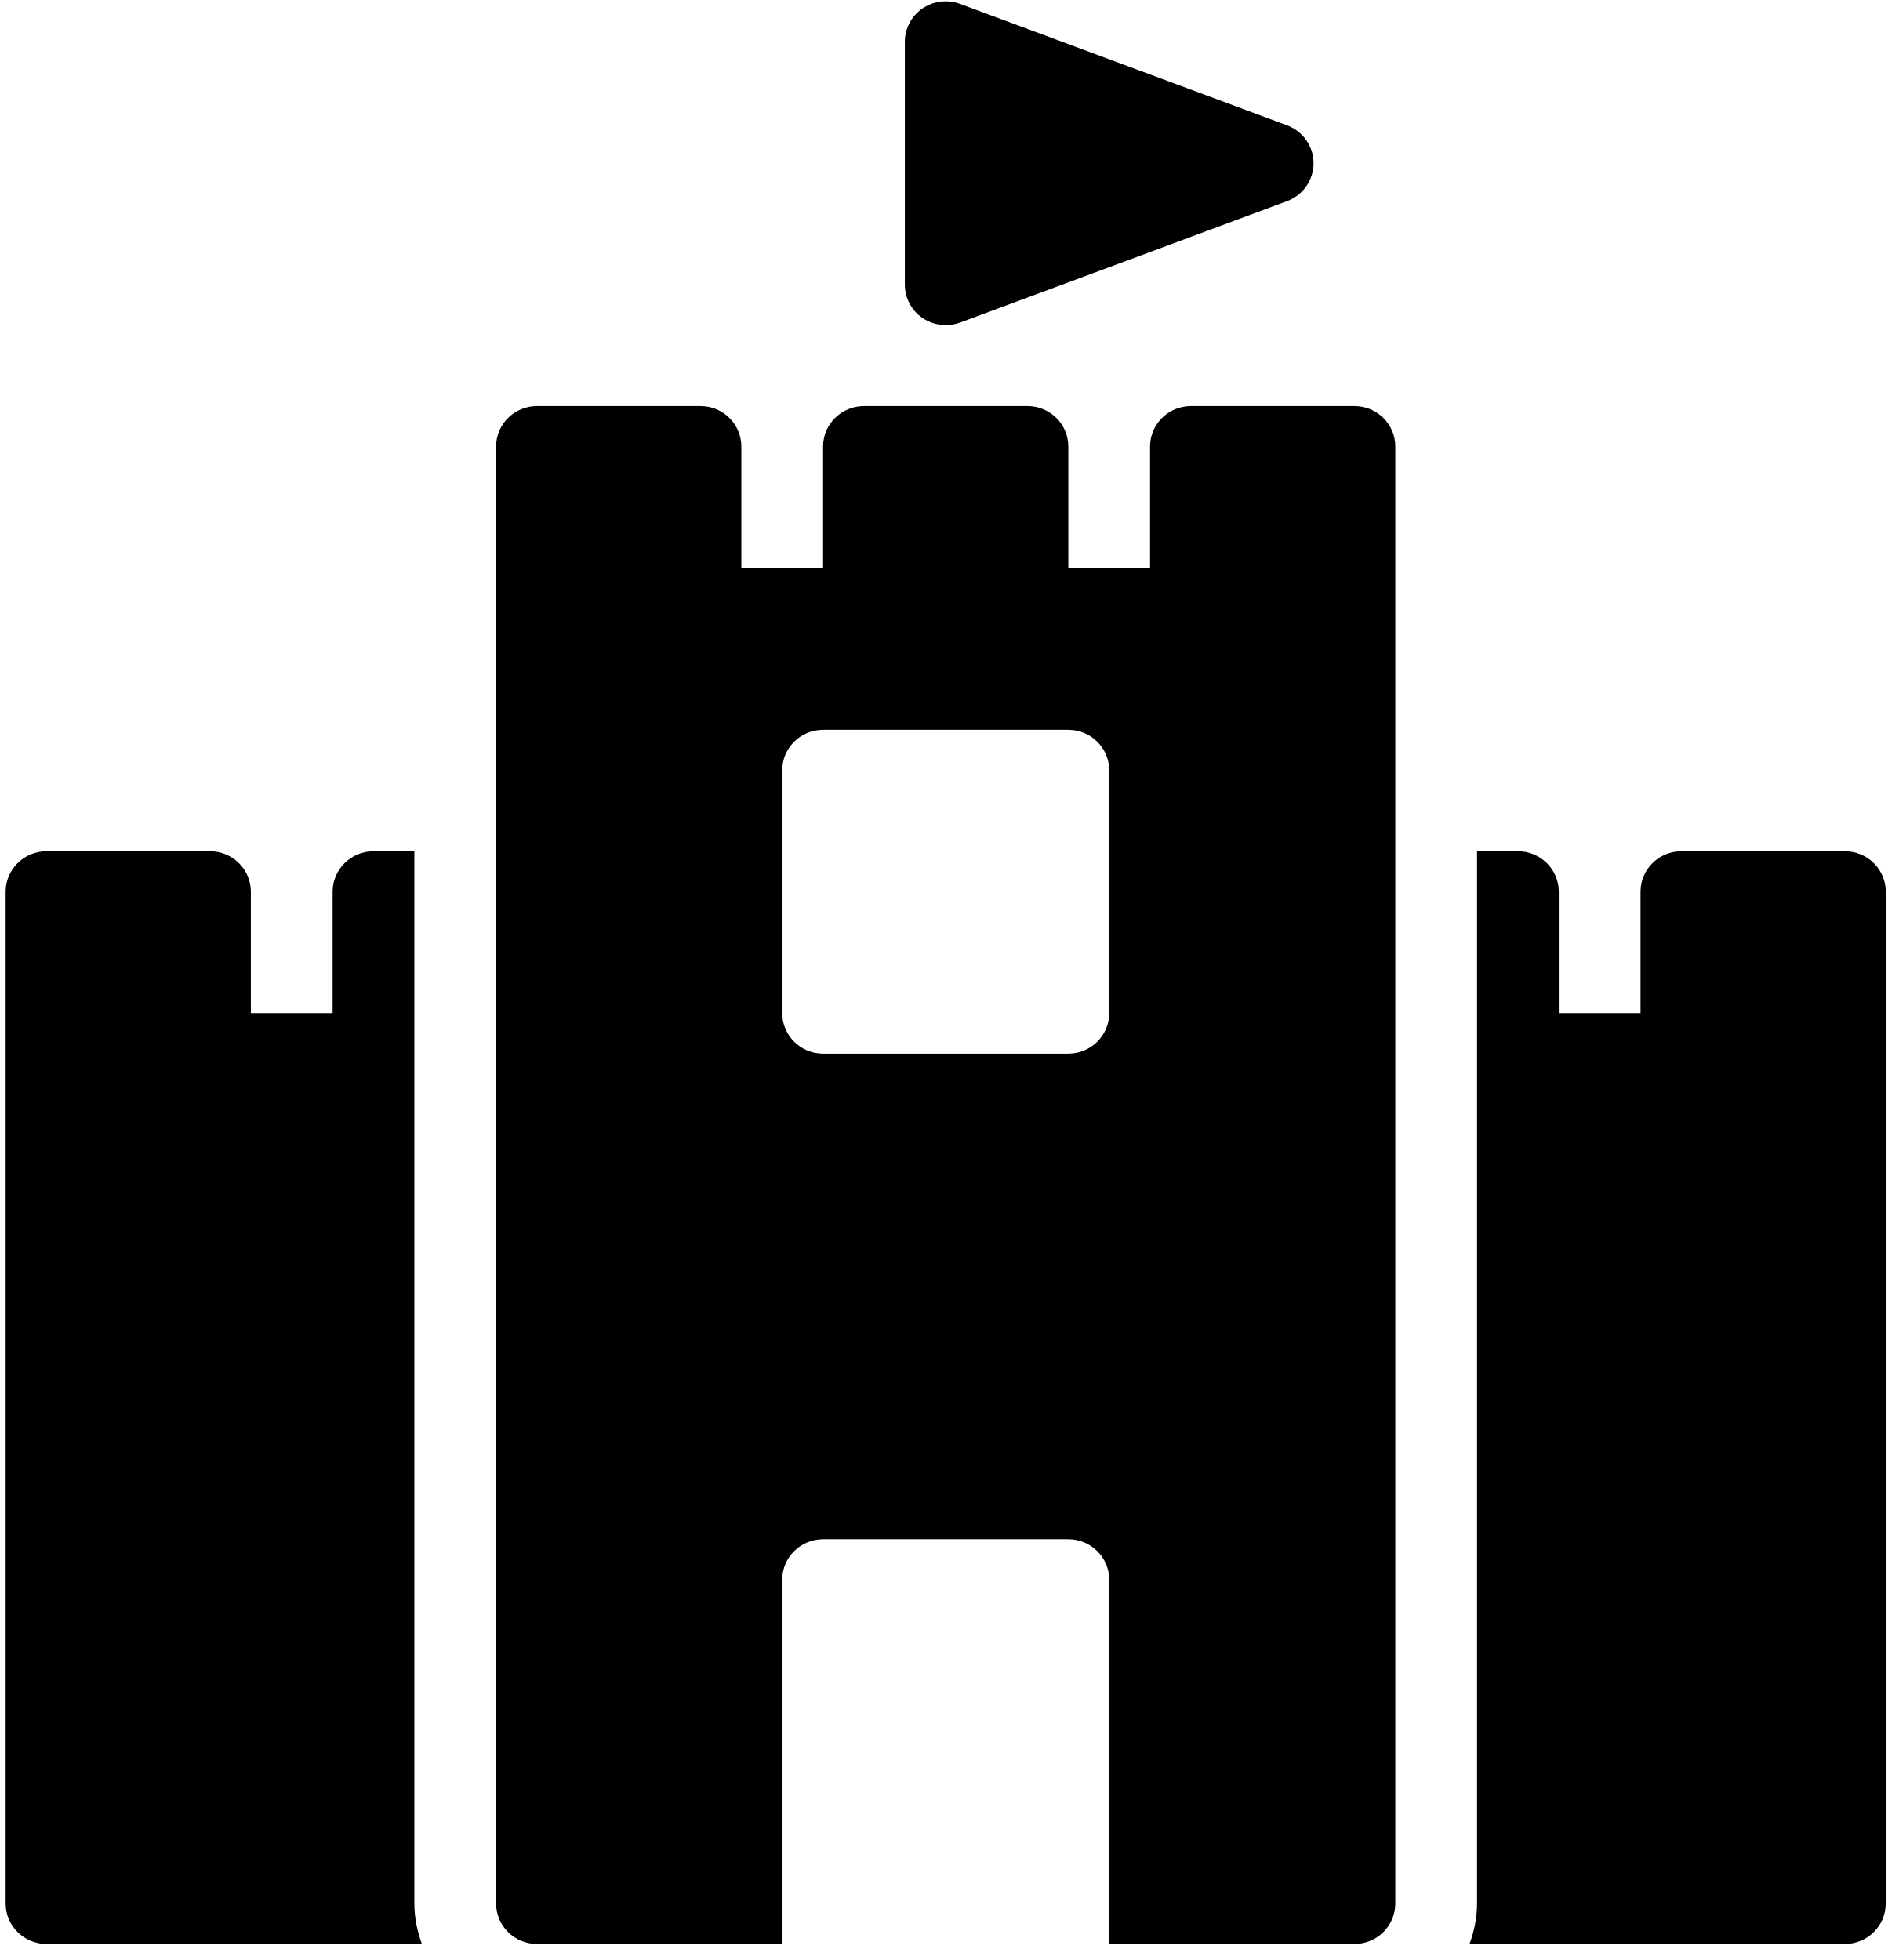
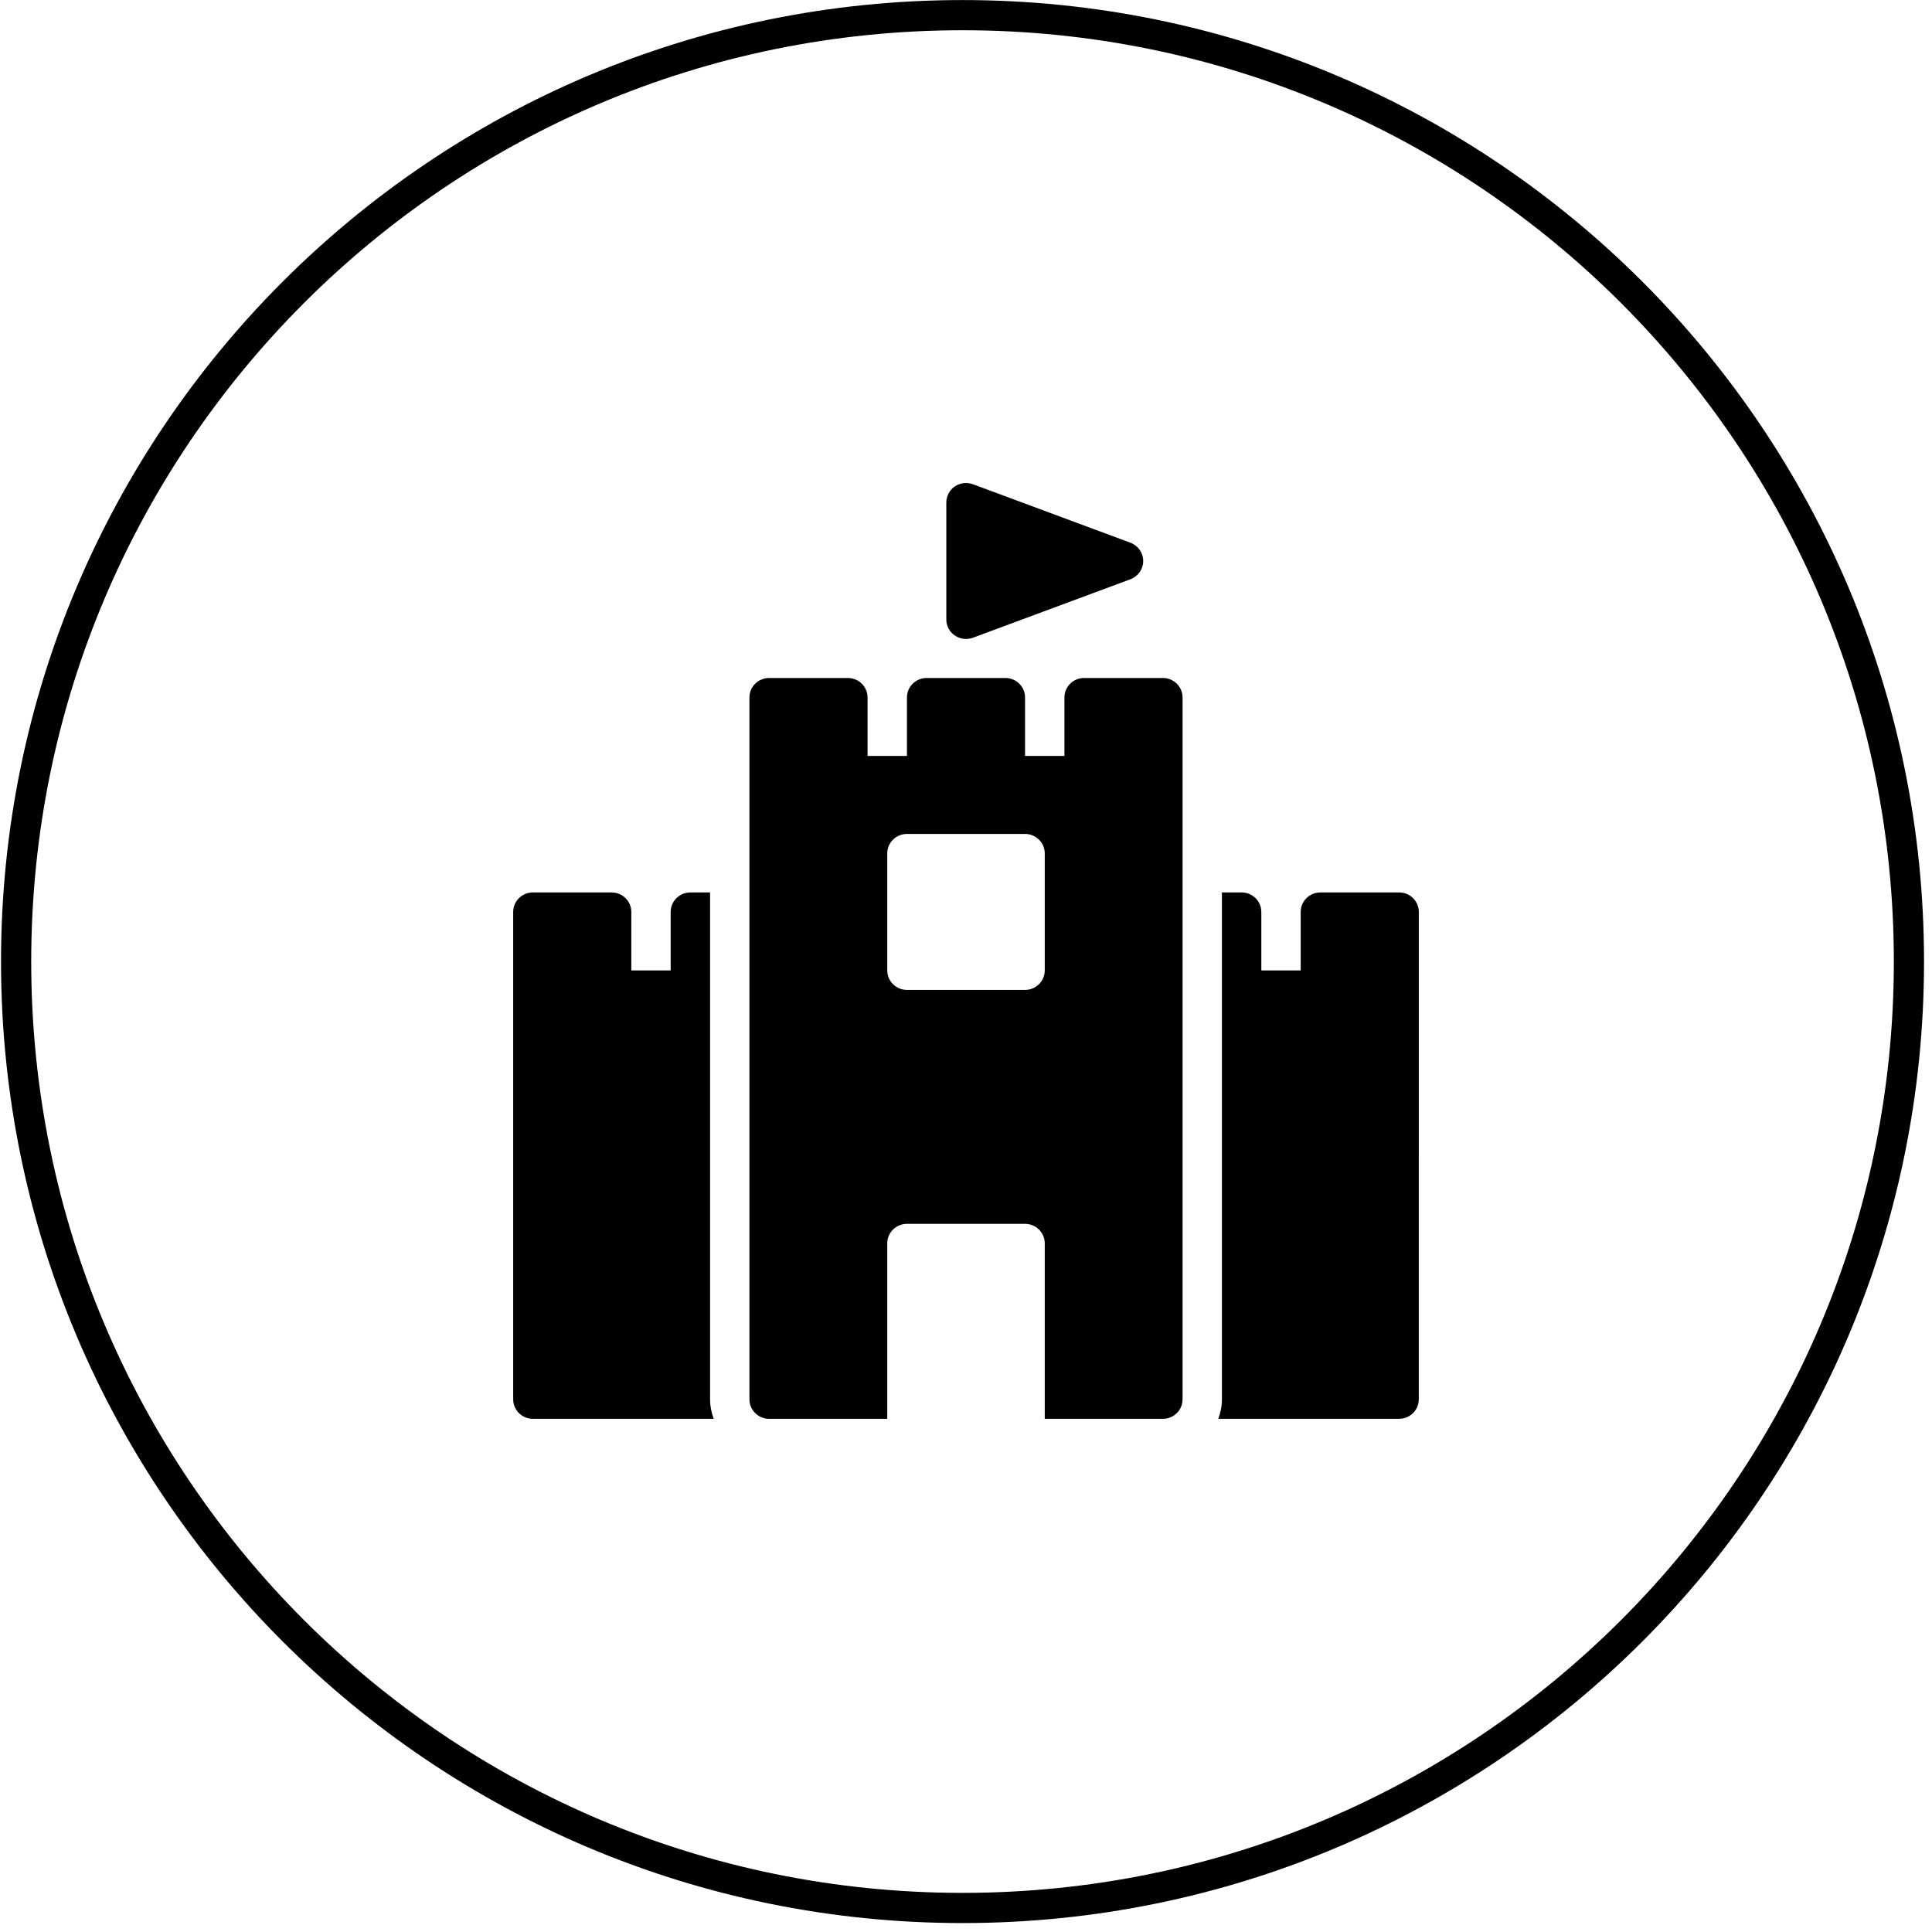
- <svg xmlns="http://www.w3.org/2000/svg" width="62" height="64" viewBox="0 0 62 64" fill="none">
-   <path d="M42.022 4.092L31.346 0.127C30.936 -0.024 30.477 0.032 30.117 0.279C29.758 0.526 29.543 0.932 29.543 1.365V9.294C29.543 9.728 29.758 10.134 30.117 10.381C30.344 10.535 30.61 10.616 30.878 10.616C31.035 10.616 31.194 10.588 31.346 10.533L42.022 6.568C42.543 6.374 42.888 5.881 42.888 5.33C42.888 4.779 42.543 4.286 42.022 4.092ZM61.18 28.183C60.931 27.935 60.591 27.796 60.237 27.796H54.899C54.162 27.796 53.564 28.388 53.564 29.117V33.082H50.895V29.117C50.895 28.388 50.297 27.796 49.561 27.796H48.226V62.156C48.226 62.621 48.13 63.062 47.981 63.477H60.236C60.972 63.477 61.57 62.885 61.57 62.156L61.571 29.117C61.571 28.767 61.431 28.43 61.18 28.183ZM13.529 62.156V27.796H12.195C11.458 27.796 10.86 28.388 10.86 29.117V33.082H8.191V29.117C8.191 28.388 7.593 27.796 6.857 27.796H1.519C0.782 27.796 0.184 28.388 0.184 29.117V62.156C0.184 62.885 0.782 63.477 1.519 63.477H13.775C13.625 63.062 13.529 62.621 13.529 62.156ZM44.223 13.259H38.885C38.148 13.259 37.55 13.851 37.55 14.581V18.545H34.881V14.581C34.881 13.851 34.283 13.259 33.547 13.259H28.209C27.472 13.259 26.874 13.851 26.874 14.581V18.545H24.205V14.581C24.205 13.851 23.607 13.259 22.871 13.259H17.533C16.796 13.259 16.198 13.851 16.198 14.581V25.153V29.117V39.69V51.583V62.156C16.198 62.885 16.796 63.477 17.533 63.477H25.54V62.156V58.191V51.583C25.54 50.854 26.138 50.262 26.874 50.262H34.881C35.618 50.262 36.216 50.854 36.216 51.583V58.191V62.156V63.477H44.223C44.959 63.477 45.557 62.885 45.557 62.156V51.583V39.69V29.117V25.153V14.581C45.557 13.851 44.959 13.259 44.223 13.259ZM36.216 33.082C36.216 33.811 35.618 34.404 34.881 34.404H26.874C26.138 34.404 25.54 33.811 25.54 33.082V25.153C25.54 24.423 26.138 23.831 26.874 23.831H34.881C35.618 23.831 36.216 24.423 36.216 25.153V33.082Z" fill="black" />
+ <svg xmlns="http://www.w3.org/2000/svg" width="64" height="64" viewBox="0 0 64 64" fill="none">
+   <circle cx="31.885" cy="31.853" r="31.351" stroke="black" />
+   <path d="M37.446 17.978L32.229 16.041C32.029 15.967 31.804 15.994 31.628 16.115C31.453 16.236 31.348 16.434 31.348 16.646V20.521C31.348 20.733 31.453 20.931 31.628 21.052C31.739 21.127 31.869 21.167 32 21.167C32.077 21.167 32.155 21.153 32.229 21.126L37.446 19.189C37.701 19.094 37.87 18.853 37.87 18.584C37.87 18.314 37.701 18.073 37.446 17.978ZM46.809 29.752C46.687 29.63 46.521 29.563 46.348 29.563H43.739C43.379 29.563 43.087 29.852 43.087 30.209V32.146H41.783V30.209C41.783 29.852 41.49 29.563 41.13 29.563H40.478V46.354C40.478 46.582 40.431 46.797 40.358 47H46.347C46.707 47 46.999 46.711 46.999 46.354L47 30.209C47 30.037 46.931 29.873 46.809 29.752ZM23.522 46.354V29.563H22.87C22.51 29.563 22.217 29.852 22.217 30.209V32.146H20.913V30.209C20.913 29.852 20.621 29.563 20.261 29.563H17.652C17.292 29.563 17 29.852 17 30.209V46.354C17 46.711 17.292 47 17.652 47H23.642C23.569 46.797 23.522 46.582 23.522 46.354ZM38.522 22.459H35.913C35.553 22.459 35.261 22.748 35.261 23.104V25.042H33.956V23.104C33.956 22.748 33.664 22.459 33.304 22.459H30.696C30.336 22.459 30.044 22.748 30.044 23.104V25.042H28.739V23.104C28.739 22.748 28.447 22.459 28.087 22.459H25.478C25.118 22.459 24.826 22.748 24.826 23.104V28.271V30.209V35.375V41.188V46.354C24.826 46.711 25.118 47 25.478 47H29.391V46.354V44.417V41.188C29.391 40.831 29.683 40.542 30.044 40.542H33.956C34.316 40.542 34.609 40.831 34.609 41.188V44.417V46.354V47H38.522C38.882 47 39.174 46.711 39.174 46.354V41.188V35.375V30.209V28.271V23.104C39.174 22.748 38.882 22.459 38.522 22.459ZM34.609 32.146C34.609 32.502 34.316 32.792 33.956 32.792H30.044C29.683 32.792 29.391 32.502 29.391 32.146V28.271C29.391 27.915 29.683 27.625 30.044 27.625H33.956C34.316 27.625 34.609 27.915 34.609 28.271V32.146Z" fill="black" />
</svg>
